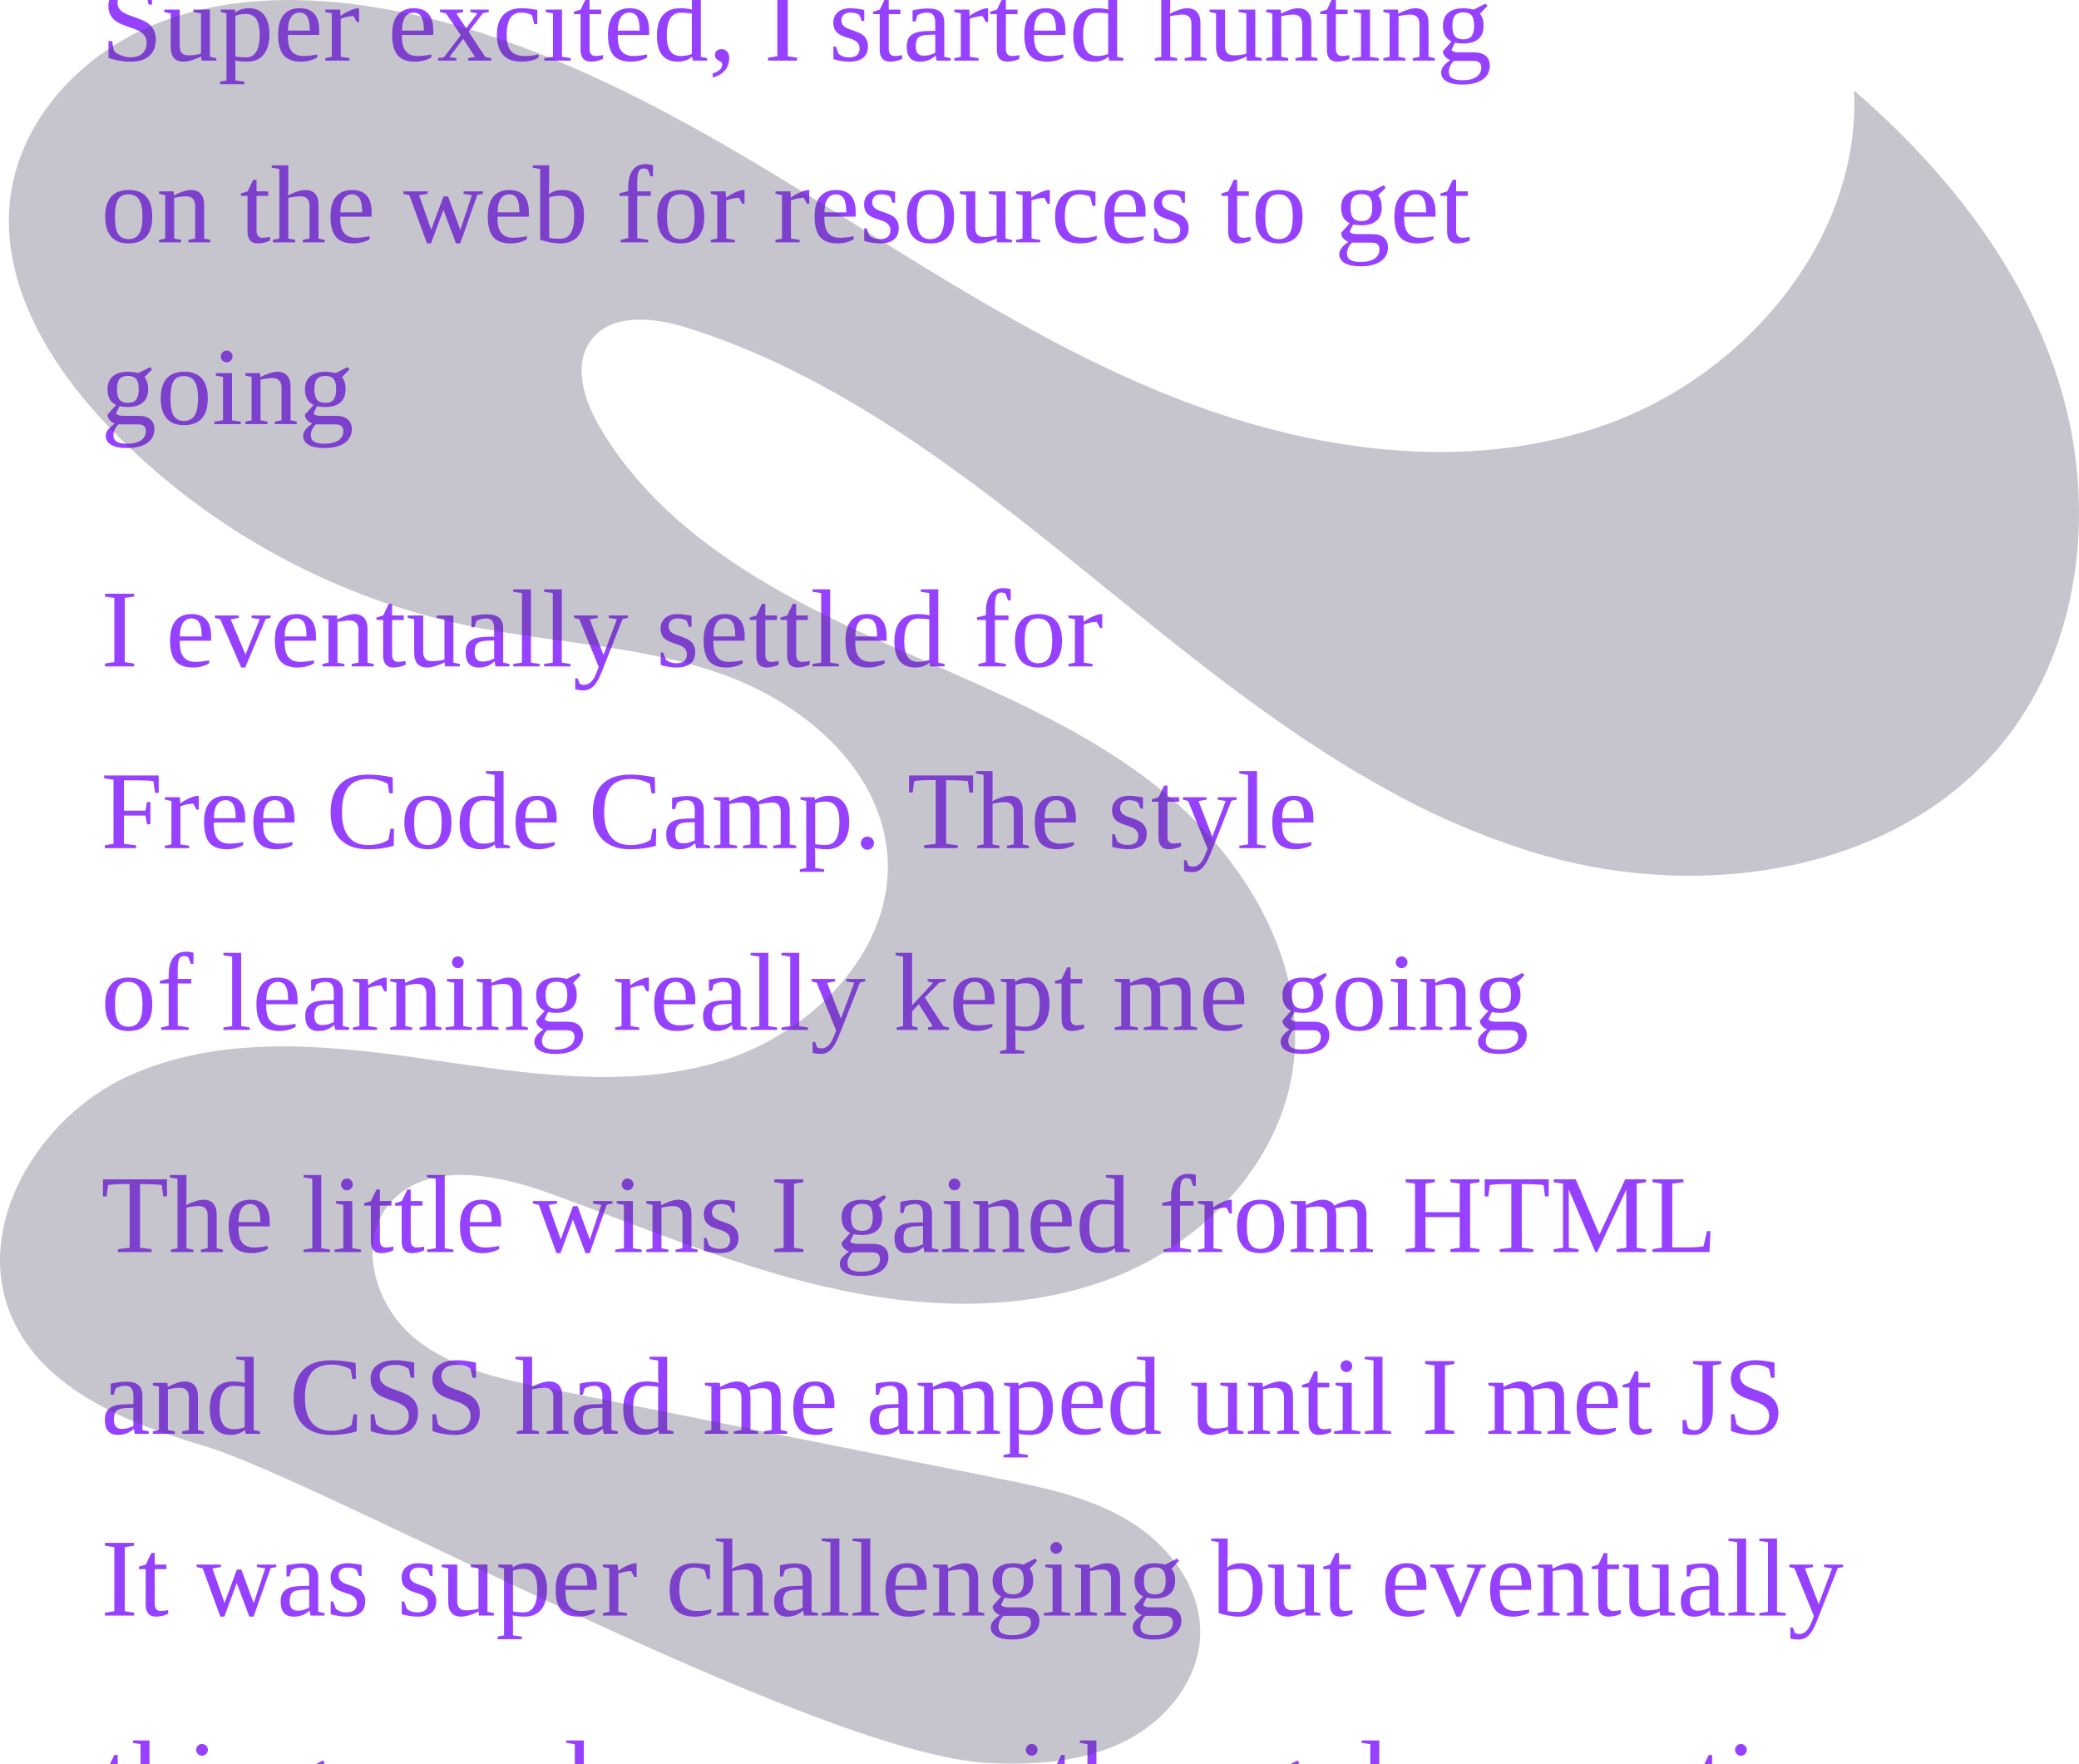
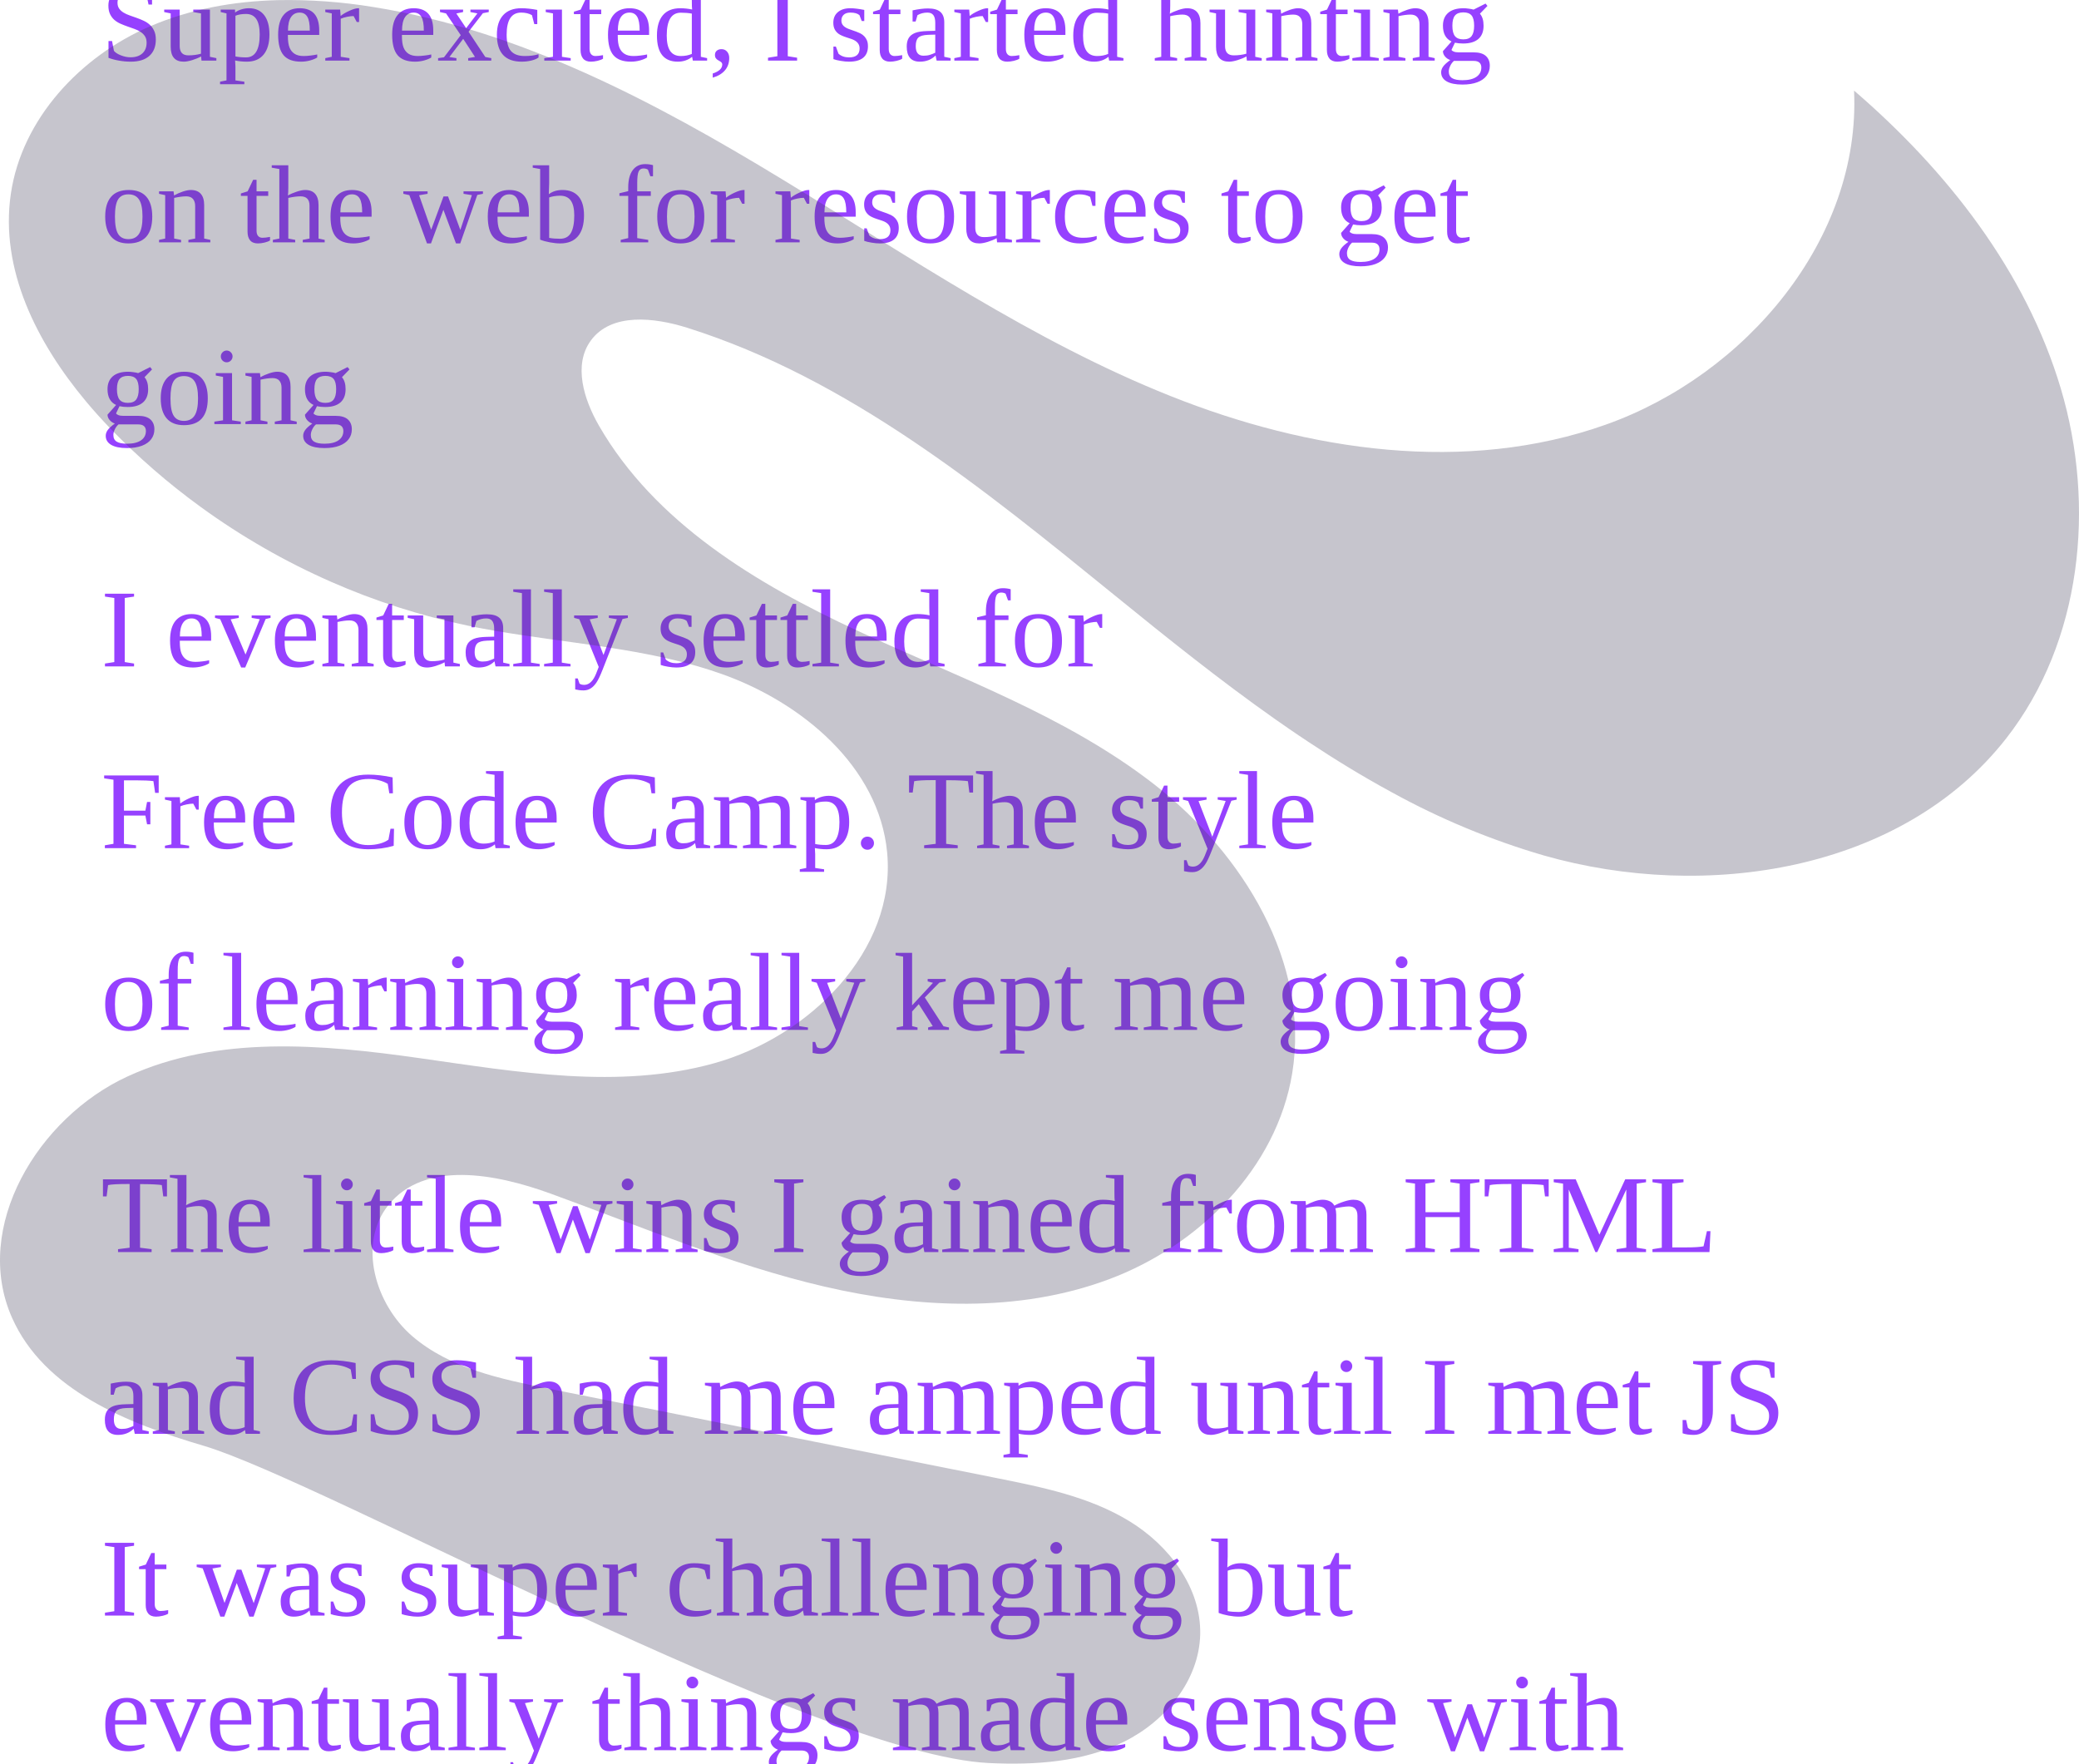
<svg xmlns="http://www.w3.org/2000/svg" id="a0179547-7667-4cb3-b9ae-32eca47089ab" data-name="Layer 1" width="926.632" height="785.994" viewBox="0 0 926.632 785.994">
  <text x="45" y="27" font-size="49.5px" fill="rgb(150, 65, 255)">
        Super excited, I started hunting
    </text>
  <text x="45" y="108" font-size="49.5px" fill="rgb(150, 65, 255)">
        on the web for resources to get   
    </text>
  <text x="45" y="189" font-size="49.5px" fill="rgb(150, 65, 255)">
        going  
    </text>
  <text x="45" y="297" font-size="49.5px" fill="rgb(150, 65, 255)">
        I eventually settled for  
    </text>
  <text x="45" y="378" font-size="49.5px" fill="rgb(150, 65, 255)">
        Free Code Camp. The style   
    </text>
  <text x="45" y="459" font-size="49.5px" fill="rgb(150, 65, 255)">
        of learning really kept me going
    </text>
  <text x="45" y="558" font-size="49.5px" fill="rgb(150, 65, 255)">
        The little wins I gained from HTML
    </text>
  <text x="45" y="639" font-size="49.5px" fill="rgb(150, 65, 255)">
        and CSS had me amped until I met JS  
    </text>
  <text x="45" y="720" font-size="49.5px" fill="rgb(150, 65, 255)">
-         It was super challenging but eventually   
+         It was super challenging but   
    </text>
-   <text x="45" y="810" font-size="49.5px" fill="rgb(150, 65, 255)">
-         things made sense with regular practice   
+   <text x="45" y="780" font-size="49.5px" fill="rgb(150, 65, 255)">
+         eventually things made sense with   
+     </text>
+   <text x="45" y="850" font-size="49.5px" fill="rgb(150, 65, 255)">
+         regular practice   
    </text>
  <path d="M1030.887,386.059c-46.34,59.26-133.78,72.83-206.13,52.19a335.51,335.51,0,0,1-68.1-28.35c-12.54-6.81-24.78-14.28-36.77-22.24-2.95-1.95-5.9-3.93-8.82-5.95q-2.985-2.04-5.95-4.13c-24.76-17.42-48.55-36.53-71.94-55.53-58.39-47.43-118.38-96.32-190.12-118.95-14.78-4.66-33.9-6.84-43.04,5.68-7.93,10.87-3.09,26.26,3.62,37.92,24.89,43.19,70.07,70.46,115.29,91.43,45.22,20.97,93.12,37.96,132.43,68.62,39.31,30.66,69.32,79.39,61.28,128.58-6.93,42.39-41.54,76.83-81.78,91.84-40.24,15-85.12,12.91-126.95,3.17-41.83-9.75-81.54-26.76-121.91-41.42-24.34-8.85-56.16-14.97-72.31,5.28-13.64,17.11-5.8,44.1,10.81,58.34s39.09,19.01,60.54,23.29q99.9,19.95,199.8,39.89c20.43,4.07,41.34,8.33,59.14,19.17,17.8,10.83,32.16,29.75,31.65,50.58-.51,20.53-15.54,38.67-33.96,47.76-18.41,9.08-39.67,10.48-60.18,9.5-76.86-3.68-297.21-125.79-350.06-141.4-33.96-10.02-71.09-24.74-85.41-57.12-17.83-40.31,11.51-89.08,51.56-107.49,40.04-18.42,86.46-14.34,130.1-8.14,43.64,6.2,88.72,14.09,131.2,2.31,42.479-11.78,81.4-50.18,77.21-94.06-3.65-38.18-38.04-66.95-74.23-79.63-28.33-9.93-58.47-12.63-88.229-17.1-8.26-1.23-16.49-2.61-24.64-4.31a307.086,307.086,0,0,1-60.75-19.5,312.924,312.924,0,0,1-58.04-33.31,305.265,305.265,0,0,1-40.32-35.01q-2.835-2.94-5.61-6.01c-1.76-1.96-3.5-3.96-5.2-6-22.12-26.43-38.46-58.98-33.56-92.52,4.89-33.45,30.96-61.3,62-74.68,17.94-7.73,37.29-11.19,56.88-11.69a233.796,233.796,0,0,1,42.78,3.08c65.41,10.46,125.35,42.24,181.96,76.65,56.6,34.41,111.76,72.18,173.29,96.71,61.53,24.54,131.57,34.93,193.99,12.74,62.42-22.18,113.7-82.7,110.65-148.87,41.4,35.65,76.58,80.46,92.16,132.82C1070.797,282.559,1064.536,343.019,1030.887,386.059Z" transform="translate(-136.6838 -57.00314)" fill="#3f3d56" opacity="0.3" />
</svg>
